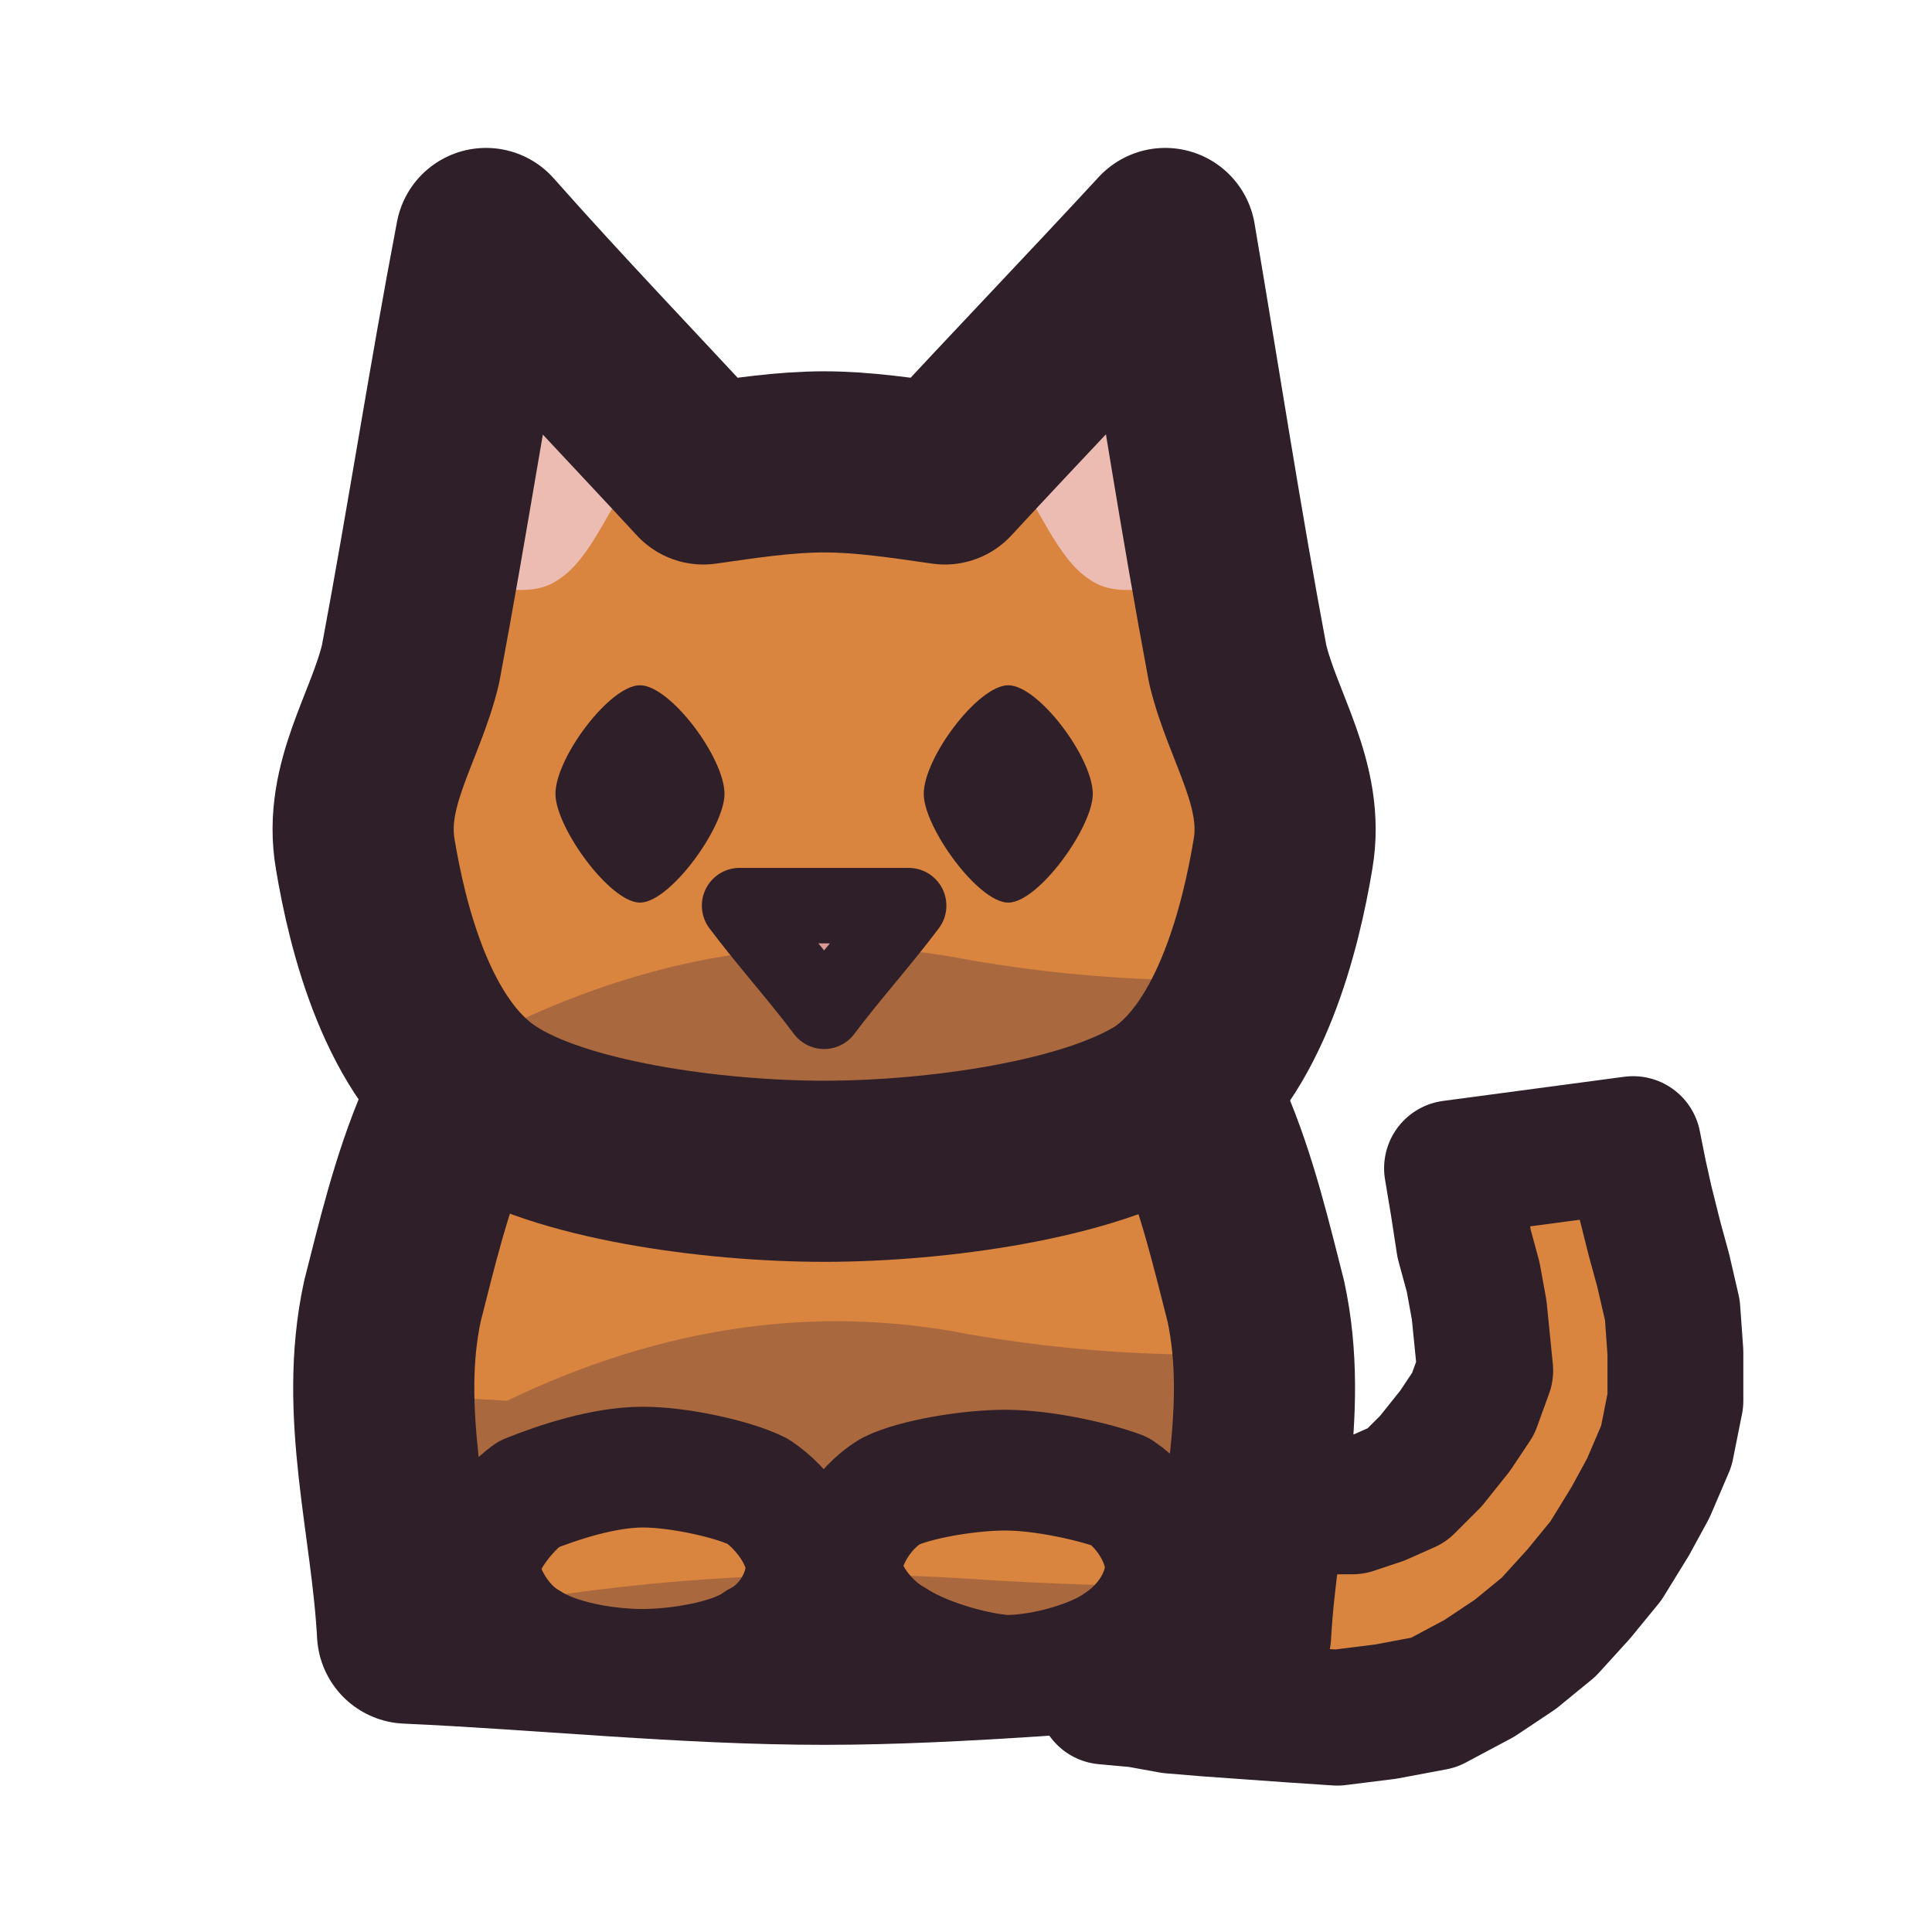
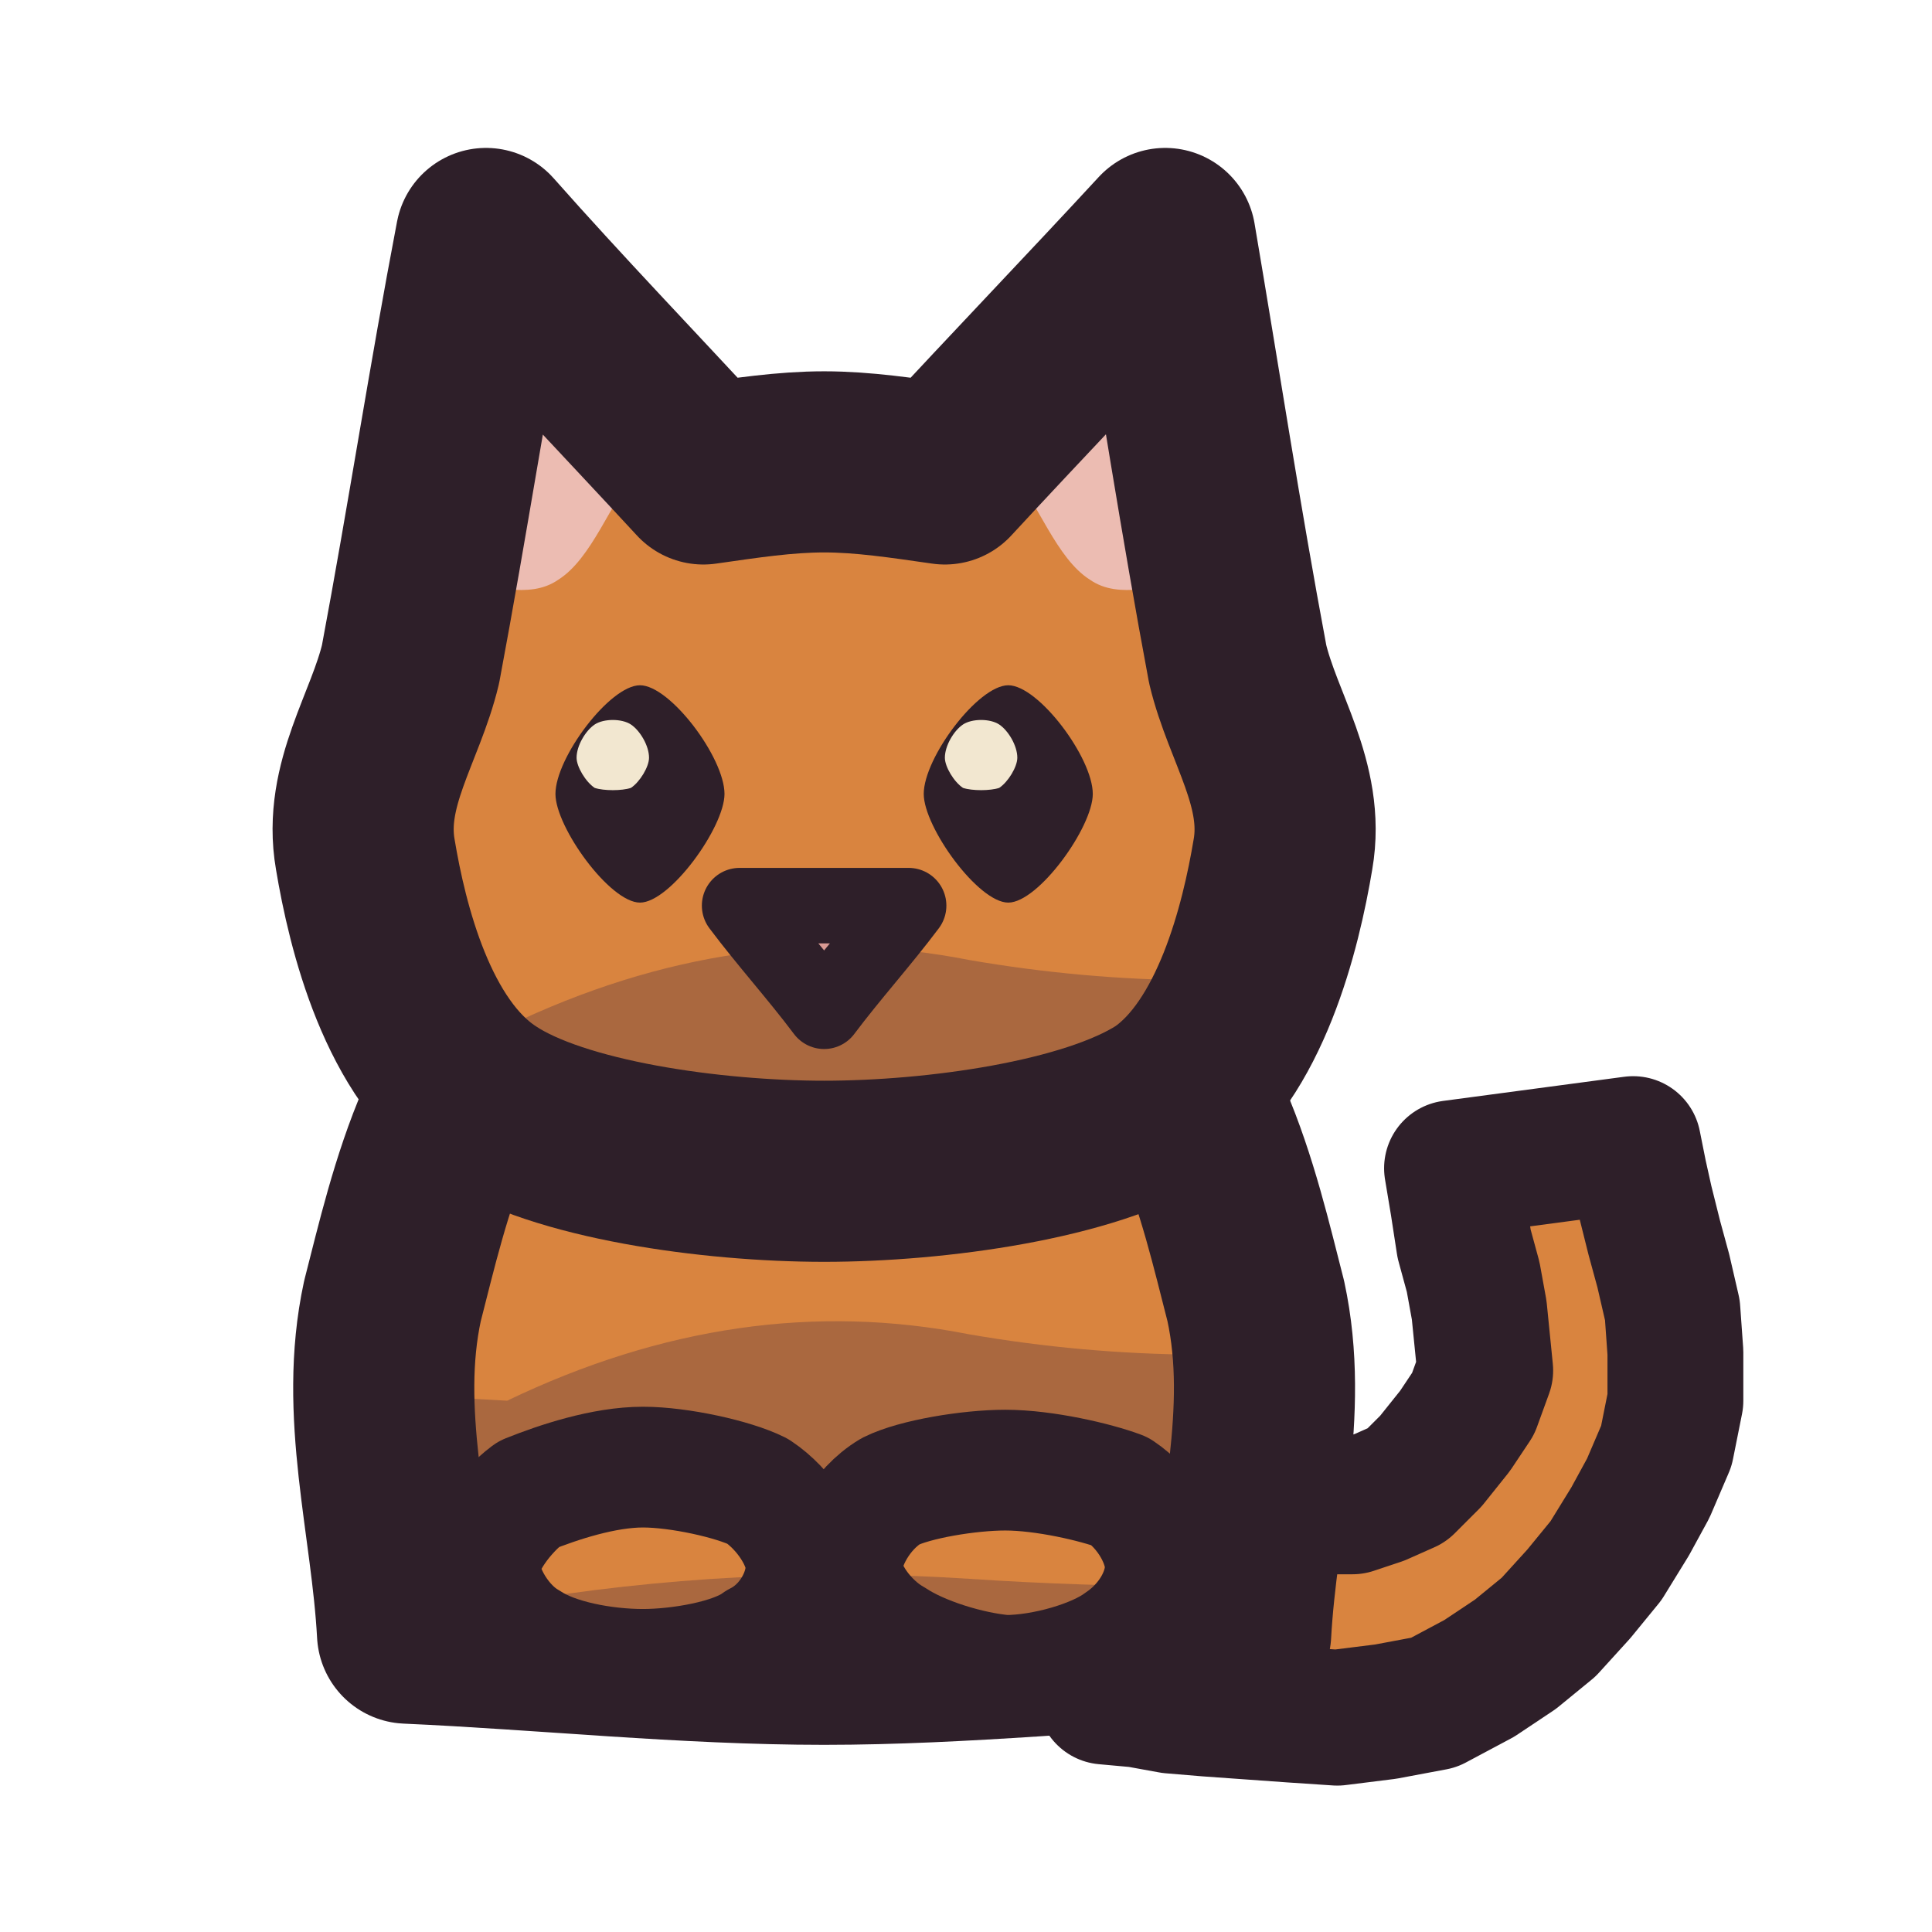
<svg xmlns="http://www.w3.org/2000/svg" viewBox="0 0 64 64" width="64" height="64">
  <defs>
    <clipPath id="icon-cat-clip1">
      <path d="M18.7 32.6C22.5 30.9 32.1 30.9 35.9 32.6C39.6 34.4 40.7 39.6 41.6 43.1C42.4 46.8 41.3 50.4 41.1 54.1C36.6 54.3 31.9 54.8 27.3 54.8C22.7 54.8 18 54.3 13.5 54.1C13.3 50.4 12.2 46.8 13 43.1C13.9 39.6 15 34.4 18.7 32.6Z" />
    </clipPath>
    <clipPath id="icon-cat-clip2">
      <path d="M26.7 51.9C26.7 52.8 26.1 53.9 25.1 54.4C24.3 55 22.5 55.3 21.3 55.3C20 55.3 18.4 55 17.5 54.4C16.6 53.9 15.9 52.7 15.9 51.9C15.9 51.2 16.7 50.1 17.5 49.5C18.5 49.1 20 48.6 21.3 48.6C22.5 48.6 24.3 49 25.1 49.4C26 50 26.7 51.1 26.7 51.9Z" />
    </clipPath>
    <clipPath id="icon-cat-clip3">
      <path d="M38.6 51.9C38.6 52.8 38 53.8 37.1 54.4C36.3 55 34.6 55.5 33.3 55.5C32.1 55.4 30.5 54.9 29.6 54.3C28.7 53.8 27.9 52.7 27.9 51.9C27.9 51.2 28.5 50 29.5 49.4C30.3 49 32.1 48.7 33.3 48.7C34.6 48.7 36.3 49.1 37.1 49.4C38 50 38.6 51.1 38.6 51.9Z" />
    </clipPath>
    <clipPath id="icon-cat-clip4">
      <path d="M12.1 28.3C11.7 26 13.1 24.1 13.6 22C14.5 17.2 15.2 12.6 16.1 7.9C18.4 10.5 20.9 13.1 23.3 15.7C24.7 15.5 26 15.3 27.3 15.3C28.6 15.3 29.9 15.5 31.3 15.7C33.7 13.1 36.2 10.5 38.6 7.9C39.4 12.6 40.1 17.2 41 22C41.5 24.1 42.9 26 42.5 28.3C42.1 30.7 41.1 34.8 38.6 36.5C36.1 38.1 31 38.8 27.3 38.8C23.6 38.8 18.5 38.1 16.1 36.5C13.5 34.8 12.5 30.7 12.1 28.3Z" />
    </clipPath>
  </defs>
  <g id="p-tail">
    <path d="M36.6 56.2L37.7 56.3L38.8 56.5L40 56.6L41.4 56.7L42.8 56.8L44.3 56.9L45.9 56.7L47.5 56.4L49 55.6L50.2 54.8L51.3 53.9L52.3 52.8L53.2 51.7L54 50.4L54.6 49.3L55.2 47.9L55.5 46.4L55.5 44.8L55.4 43.4L55.1 42.1L54.8 41L54.5 39.8L54.3 38.9L54.1 37.9L48.1 38.7L48.3 39.9L48.5 41.2L48.8 42.3L49 43.4L49.1 44.4L49.2 45.4L48.8 46.5L48.2 47.4L47.4 48.4L46.6 49.2L45.7 49.6L44.8 49.9L43.8 49.9L42.8 49.8L41.7 49.7L40.4 49.4L39.1 49.3L37.8 49.2Z" fill="#d9843f" />
    <path d="M36.6 56.2L37.7 56.3L38.8 56.5L40 56.6L41.4 56.7L42.8 56.8L44.3 56.9L45.9 56.7L47.5 56.4L49 55.6L50.2 54.8L51.3 53.9L52.3 52.8L53.2 51.7L54 50.4L54.6 49.3L55.2 47.9L55.5 46.4L55.5 44.8L55.4 43.4L55.1 42.1L54.8 41L54.5 39.8L54.3 38.9L54.1 37.9L48.1 38.7L48.3 39.9L48.5 41.2L48.8 42.3L49 43.4L49.1 44.4L49.2 45.4L48.8 46.5L48.2 47.4L47.4 48.4L46.6 49.2L45.7 49.6L44.8 49.9L43.8 49.9L42.8 49.8L41.7 49.7L40.4 49.4L39.1 49.3L37.8 49.2Z" fill="none" stroke="#2e1f29" stroke-width="4.5" stroke-linecap="round" stroke-linejoin="round" />
  </g>
  <g id="p-body">
    <path d="M18.7 32.6C22.5 30.9 32.1 30.9 35.9 32.6C39.6 34.4 40.7 39.6 41.6 43.1C42.4 46.8 41.3 50.4 41.1 54.1C36.6 54.3 31.9 54.8 27.3 54.8C22.7 54.8 18 54.3 13.5 54.1C13.3 50.4 12.2 46.8 13 43.1C13.9 39.6 15 34.4 18.7 32.6Z" fill="#d9843f" />
    <path d="M1.6 45Q9.2 46 16.8 46.4Q24.5 42.7 32.1 44.2Q39.6 45.5 47.3 44.3Q54.9 47 62.5 46.5L62.5 61.2L1.6 61.2Z" fill="#3f2541" fill-opacity="0.3" clip-path="url(#icon-cat-clip1)" />
    <path d="M18.7 32.6C22.5 30.9 32.1 30.9 35.9 32.6C39.6 34.4 40.7 39.6 41.6 43.1C42.4 46.8 41.3 50.4 41.1 54.1C36.6 54.3 31.9 54.8 27.3 54.8C22.7 54.8 18 54.3 13.5 54.1C13.3 50.4 12.2 46.8 13 43.1C13.9 39.6 15 34.4 18.7 32.6Z" fill="none" stroke="#2e1f29" stroke-width="6" stroke-linecap="round" stroke-linejoin="round" />
  </g>
  <g id="p-paws">
    <path d="M26.7 51.9C26.7 52.8 26.1 53.9 25.1 54.4C24.3 55 22.5 55.3 21.3 55.3C20 55.3 18.4 55 17.5 54.4C16.6 53.9 15.9 52.7 15.9 51.9C15.9 51.2 16.7 50.1 17.5 49.5C18.5 49.1 20 48.6 21.3 48.6C22.5 48.6 24.3 49 25.1 49.4C26 50 26.7 51.1 26.7 51.9Z" fill="#d9843f" />
    <path d="M1.6 52.6Q9.2 53 16.8 53.1Q24.5 51.8 32.1 52.3Q39.6 52.8 47.3 52.3Q54.9 53.3 62.5 53.1L62.5 61.2L1.6 61.2Z" fill="#3f2541" fill-opacity="0.3" clip-path="url(#icon-cat-clip2)" />
    <path d="M26.7 51.9C26.7 52.8 26.1 53.9 25.1 54.4C24.3 55 22.5 55.3 21.3 55.3C20 55.3 18.4 55 17.5 54.4C16.6 53.9 15.9 52.7 15.9 51.9C15.9 51.2 16.7 50.1 17.5 49.5C18.5 49.1 20 48.6 21.3 48.6C22.5 48.6 24.3 49 25.1 49.4C26 50 26.7 51.1 26.7 51.9Z" fill="none" stroke="#2e1f29" stroke-width="4" stroke-linecap="round" stroke-linejoin="round" />
    <path d="M38.6 51.9C38.6 52.8 38 53.8 37.1 54.4C36.3 55 34.6 55.5 33.3 55.5C32.1 55.4 30.5 54.9 29.6 54.3C28.7 53.8 27.9 52.7 27.9 51.9C27.9 51.2 28.5 50 29.5 49.4C30.3 49 32.1 48.7 33.3 48.7C34.6 48.7 36.3 49.1 37.1 49.4C38 50 38.6 51.1 38.6 51.9Z" fill="#d9843f" />
    <path d="M1.6 52.6Q9.2 53 16.8 53.1Q24.5 51.8 32.1 52.3Q39.6 52.8 47.3 52.3Q54.9 53.3 62.5 53.1L62.5 61.2L1.6 61.2Z" fill="#3f2541" fill-opacity="0.3" clip-path="url(#icon-cat-clip3)" />
    <path d="M38.6 51.9C38.6 52.8 38 53.8 37.1 54.4C36.3 55 34.6 55.5 33.3 55.5C32.1 55.4 30.5 54.9 29.6 54.3C28.7 53.8 27.9 52.7 27.9 51.9C27.9 51.2 28.5 50 29.5 49.4C30.3 49 32.1 48.7 33.3 48.7C34.6 48.7 36.3 49.1 37.1 49.4C38 50 38.6 51.1 38.6 51.9Z" fill="none" stroke="#2e1f29" stroke-width="4" stroke-linecap="round" stroke-linejoin="round" />
  </g>
  <g id="p-head">
    <path d="M12.1 28.3C11.7 26 13.1 24.1 13.6 22C14.5 17.2 15.2 12.6 16.1 7.9C18.4 10.5 20.9 13.1 23.3 15.7C24.7 15.5 26 15.3 27.3 15.3C28.6 15.3 29.9 15.5 31.3 15.7C33.7 13.1 36.2 10.5 38.6 7.9C39.4 12.6 40.1 17.2 41 22C41.5 24.1 42.9 26 42.5 28.3C42.1 30.7 41.1 34.8 38.6 36.5C36.1 38.1 31 38.8 27.3 38.8C23.6 38.8 18.5 38.1 16.1 36.5C13.5 34.8 12.5 30.7 12.1 28.3Z" fill="#d9843f" />
    <path d="M15.2 19.4C15.7 16.5 16.1 13.8 16.7 10.9C18.1 12.5 19.7 14 21.2 15.4C20.2 16.7 19.6 18.5 18.5 19.2C17.5 19.9 16.2 19.3 15.2 19.4Z" fill="#ecbcb2" />
    <path d="M39.4 19.4C39 16.5 38.5 13.8 37.9 10.9C36.5 12.5 34.9 14 33.4 15.4C34.4 16.7 35 18.5 36.1 19.2C37.1 19.9 38.4 19.3 39.4 19.4Z" fill="#ecbcb2" />
    <path d="M1.6 32.6Q9.2 33.6 16.8 34Q24.5 30.3 32.1 31.8Q39.6 33.1 47.3 31.9Q54.9 34.7 62.5 34.1L62.5 61.2L1.6 61.2Z" fill="#3f2541" fill-opacity="0.3" clip-path="url(#icon-cat-clip4)" />
    <path d="M21.2 22.7C22.2 22.7 24 25.1 24 26.3C24 27.4 22.2 29.9 21.2 29.9C20.2 29.9 18.4 27.4 18.4 26.3C18.4 25.1 20.2 22.7 21.2 22.7Z" fill="#2e1f29" />
+     <path d="M21.5 25.1C21.5 25.4 21.2 25.9 20.9 26.1C20.6 26.2 20 26.2 19.7 26.1C19.4 25.9 19.1 25.4 19.1 25.1C19.1 24.7 19.4 24.2 19.7 24C20 23.8 20.6 23.8 20.9 24C21.2 24.2 21.5 24.7 21.5 25.1Z" fill="#f2e7d0" />
    <path d="M33.4 22.7C34.4 22.7 36.2 25.1 36.2 26.3C36.2 27.4 34.4 29.9 33.4 29.9C32.4 29.9 30.6 27.4 30.6 26.3C30.6 25.1 32.4 22.7 33.4 22.7Z" fill="#2e1f29" />
+     <path d="M33.7 25.1C33.7 25.4 33.4 25.9 33.1 26.1C32.8 26.2 32.2 26.2 31.9 26.1C31.6 25.9 31.3 25.4 31.3 25.1C31.3 24.7 31.6 24.2 31.9 24C32.2 23.8 32.8 23.8 33.1 24C33.4 24.2 33.7 24.7 33.7 25.1Z" fill="#f2e7d0" />
    <path d="M24.5 30C26.4 30 28.2 30 30.1 30C29.2 31.2 28.2 32.3 27.3 33.5C26.4 32.3 25.4 31.2 24.5 30Z" fill="#d99a93" />
    <path d="M24.5 30C26.4 30 28.2 30 30.1 30C29.2 31.2 28.2 32.3 27.3 33.5C26.4 32.3 25.4 31.2 24.5 30Z" fill="none" stroke="#2e1f29" stroke-width="2.5" stroke-linecap="round" stroke-linejoin="round" />
    <path d="M12.1 28.3C11.7 26 13.1 24.1 13.6 22C14.5 17.2 15.2 12.6 16.1 7.9C18.4 10.5 20.9 13.1 23.3 15.7C24.7 15.5 26 15.3 27.3 15.3C28.6 15.3 29.9 15.5 31.3 15.7C33.7 13.1 36.2 10.5 38.6 7.9C39.4 12.6 40.1 17.2 41 22C41.5 24.1 42.9 26 42.5 28.3C42.1 30.7 41.1 34.8 38.6 36.5C36.1 38.1 31 38.8 27.3 38.8C23.6 38.8 18.5 38.1 16.1 36.5C13.5 34.8 12.5 30.7 12.1 28.3Z" fill="none" stroke="#2e1f29" stroke-width="6" stroke-linecap="round" stroke-linejoin="round" />
  </g>
</svg>
